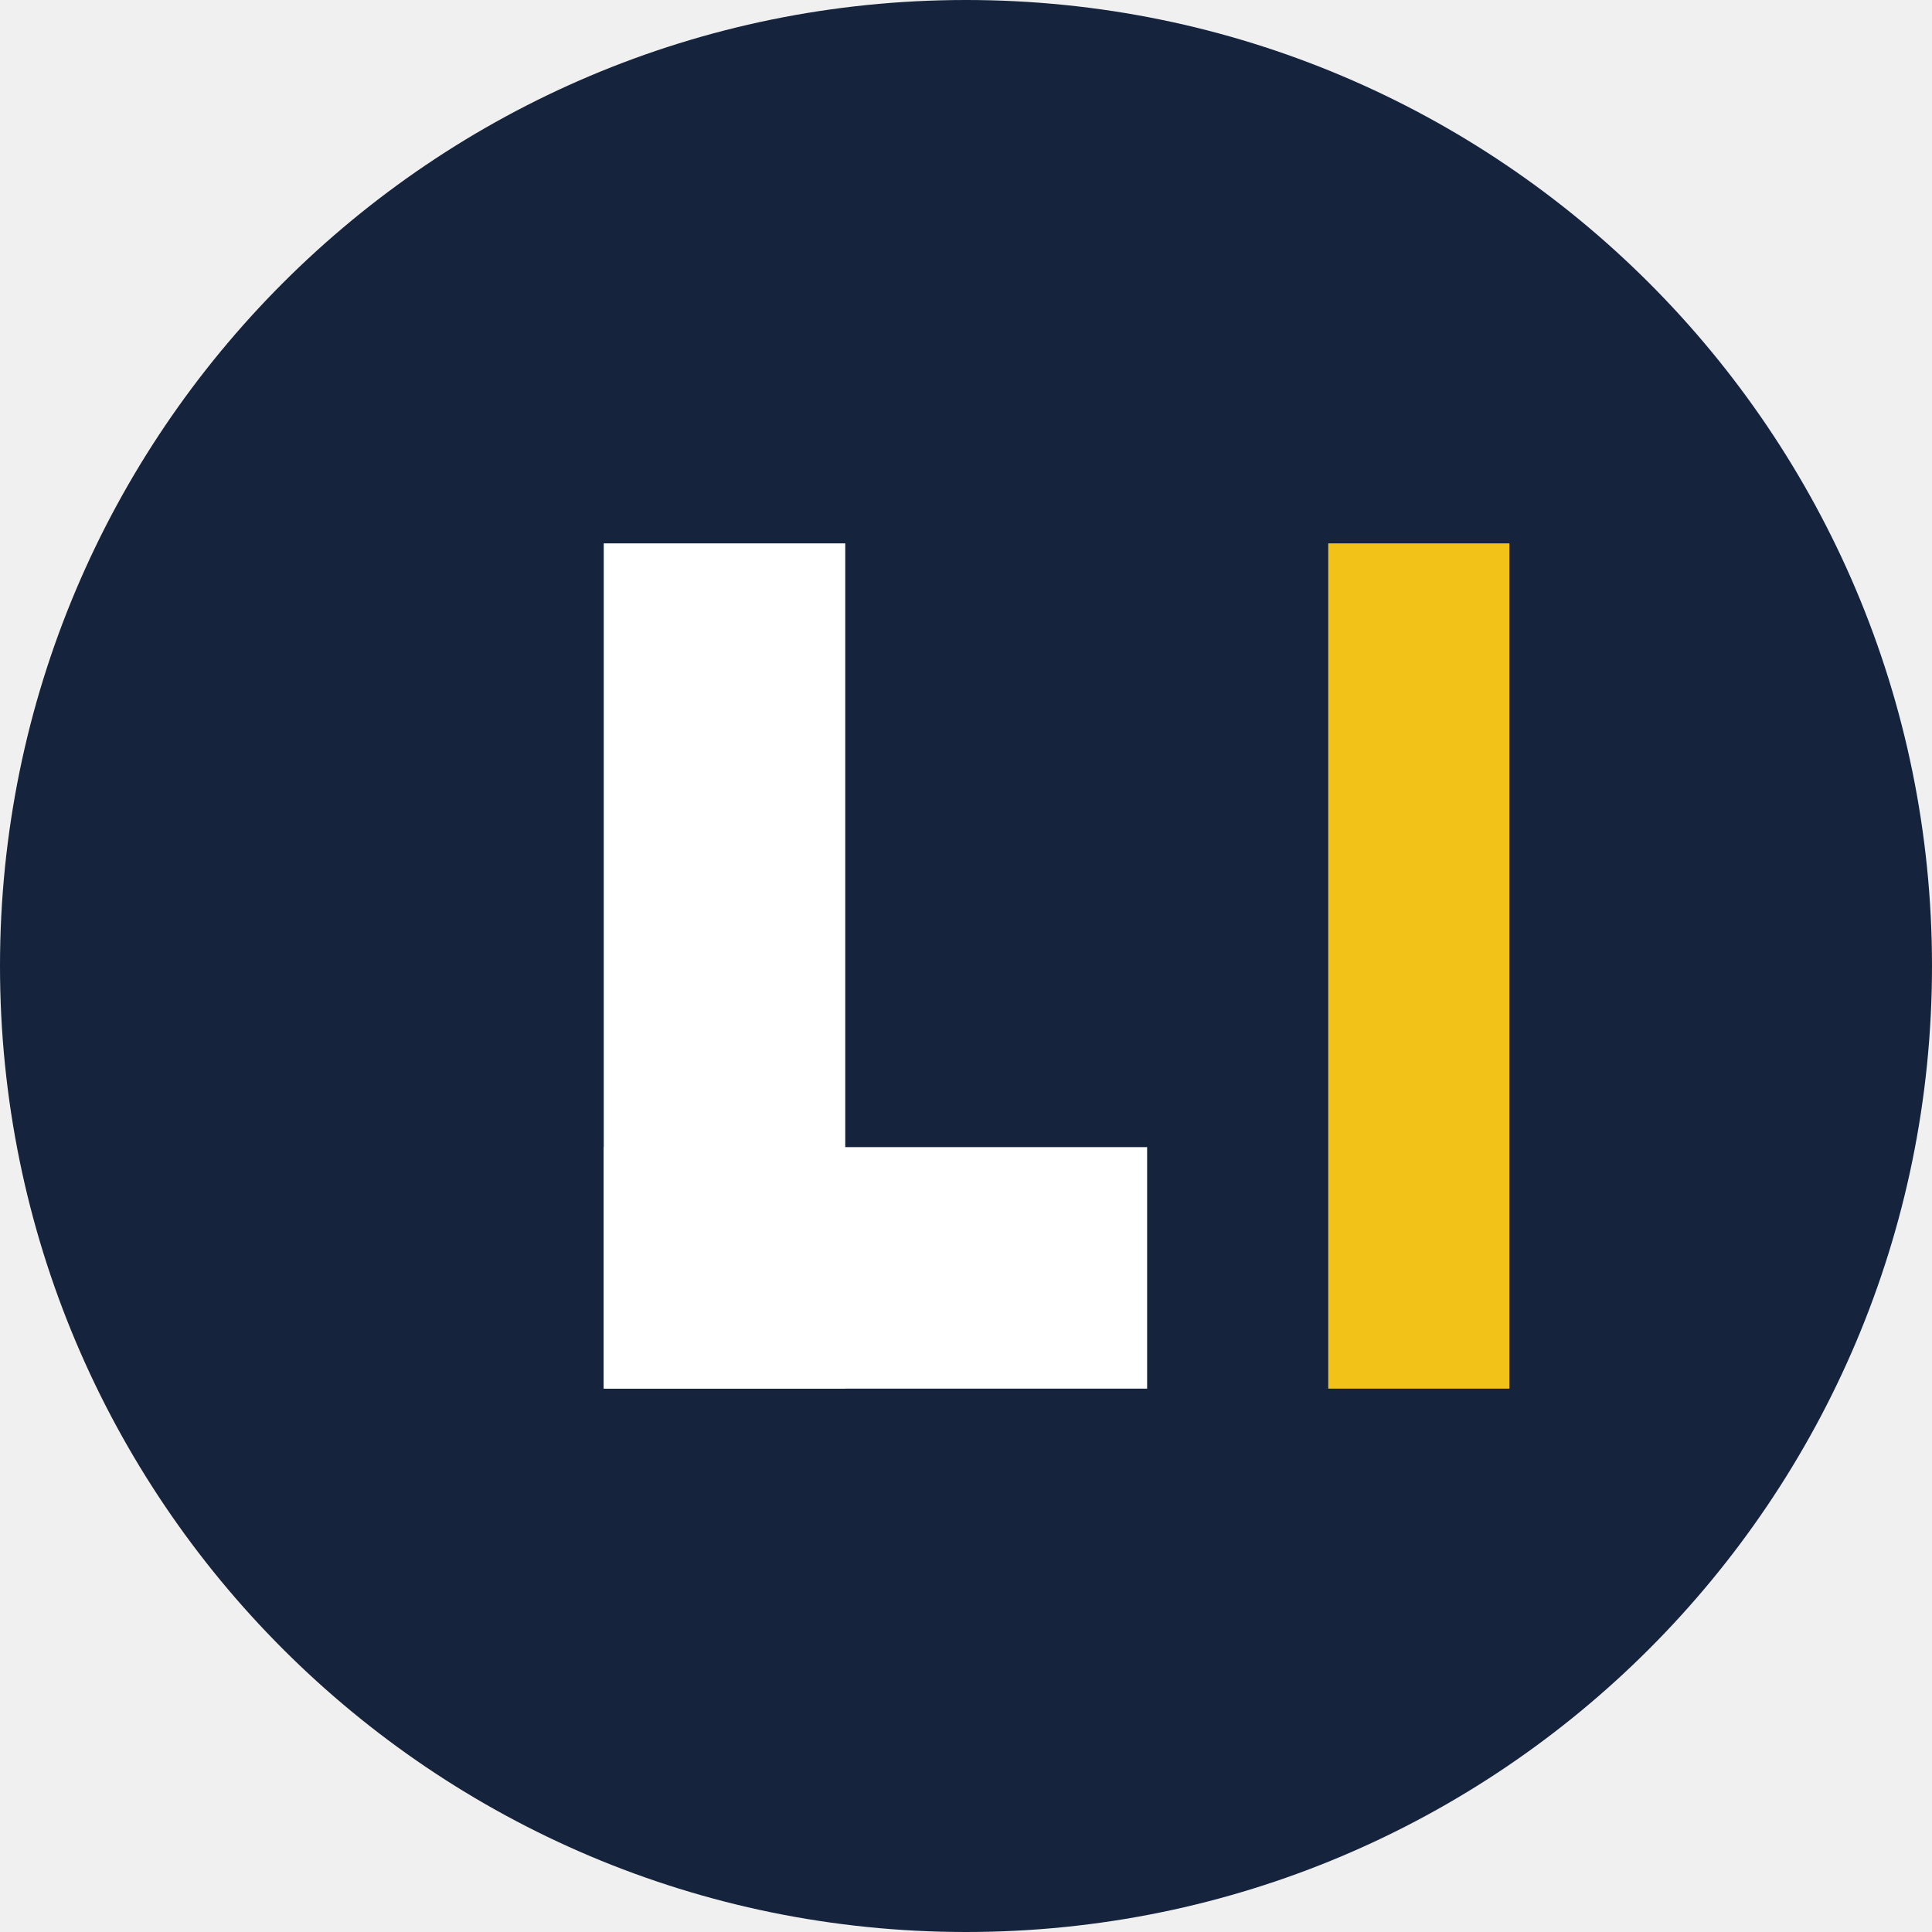
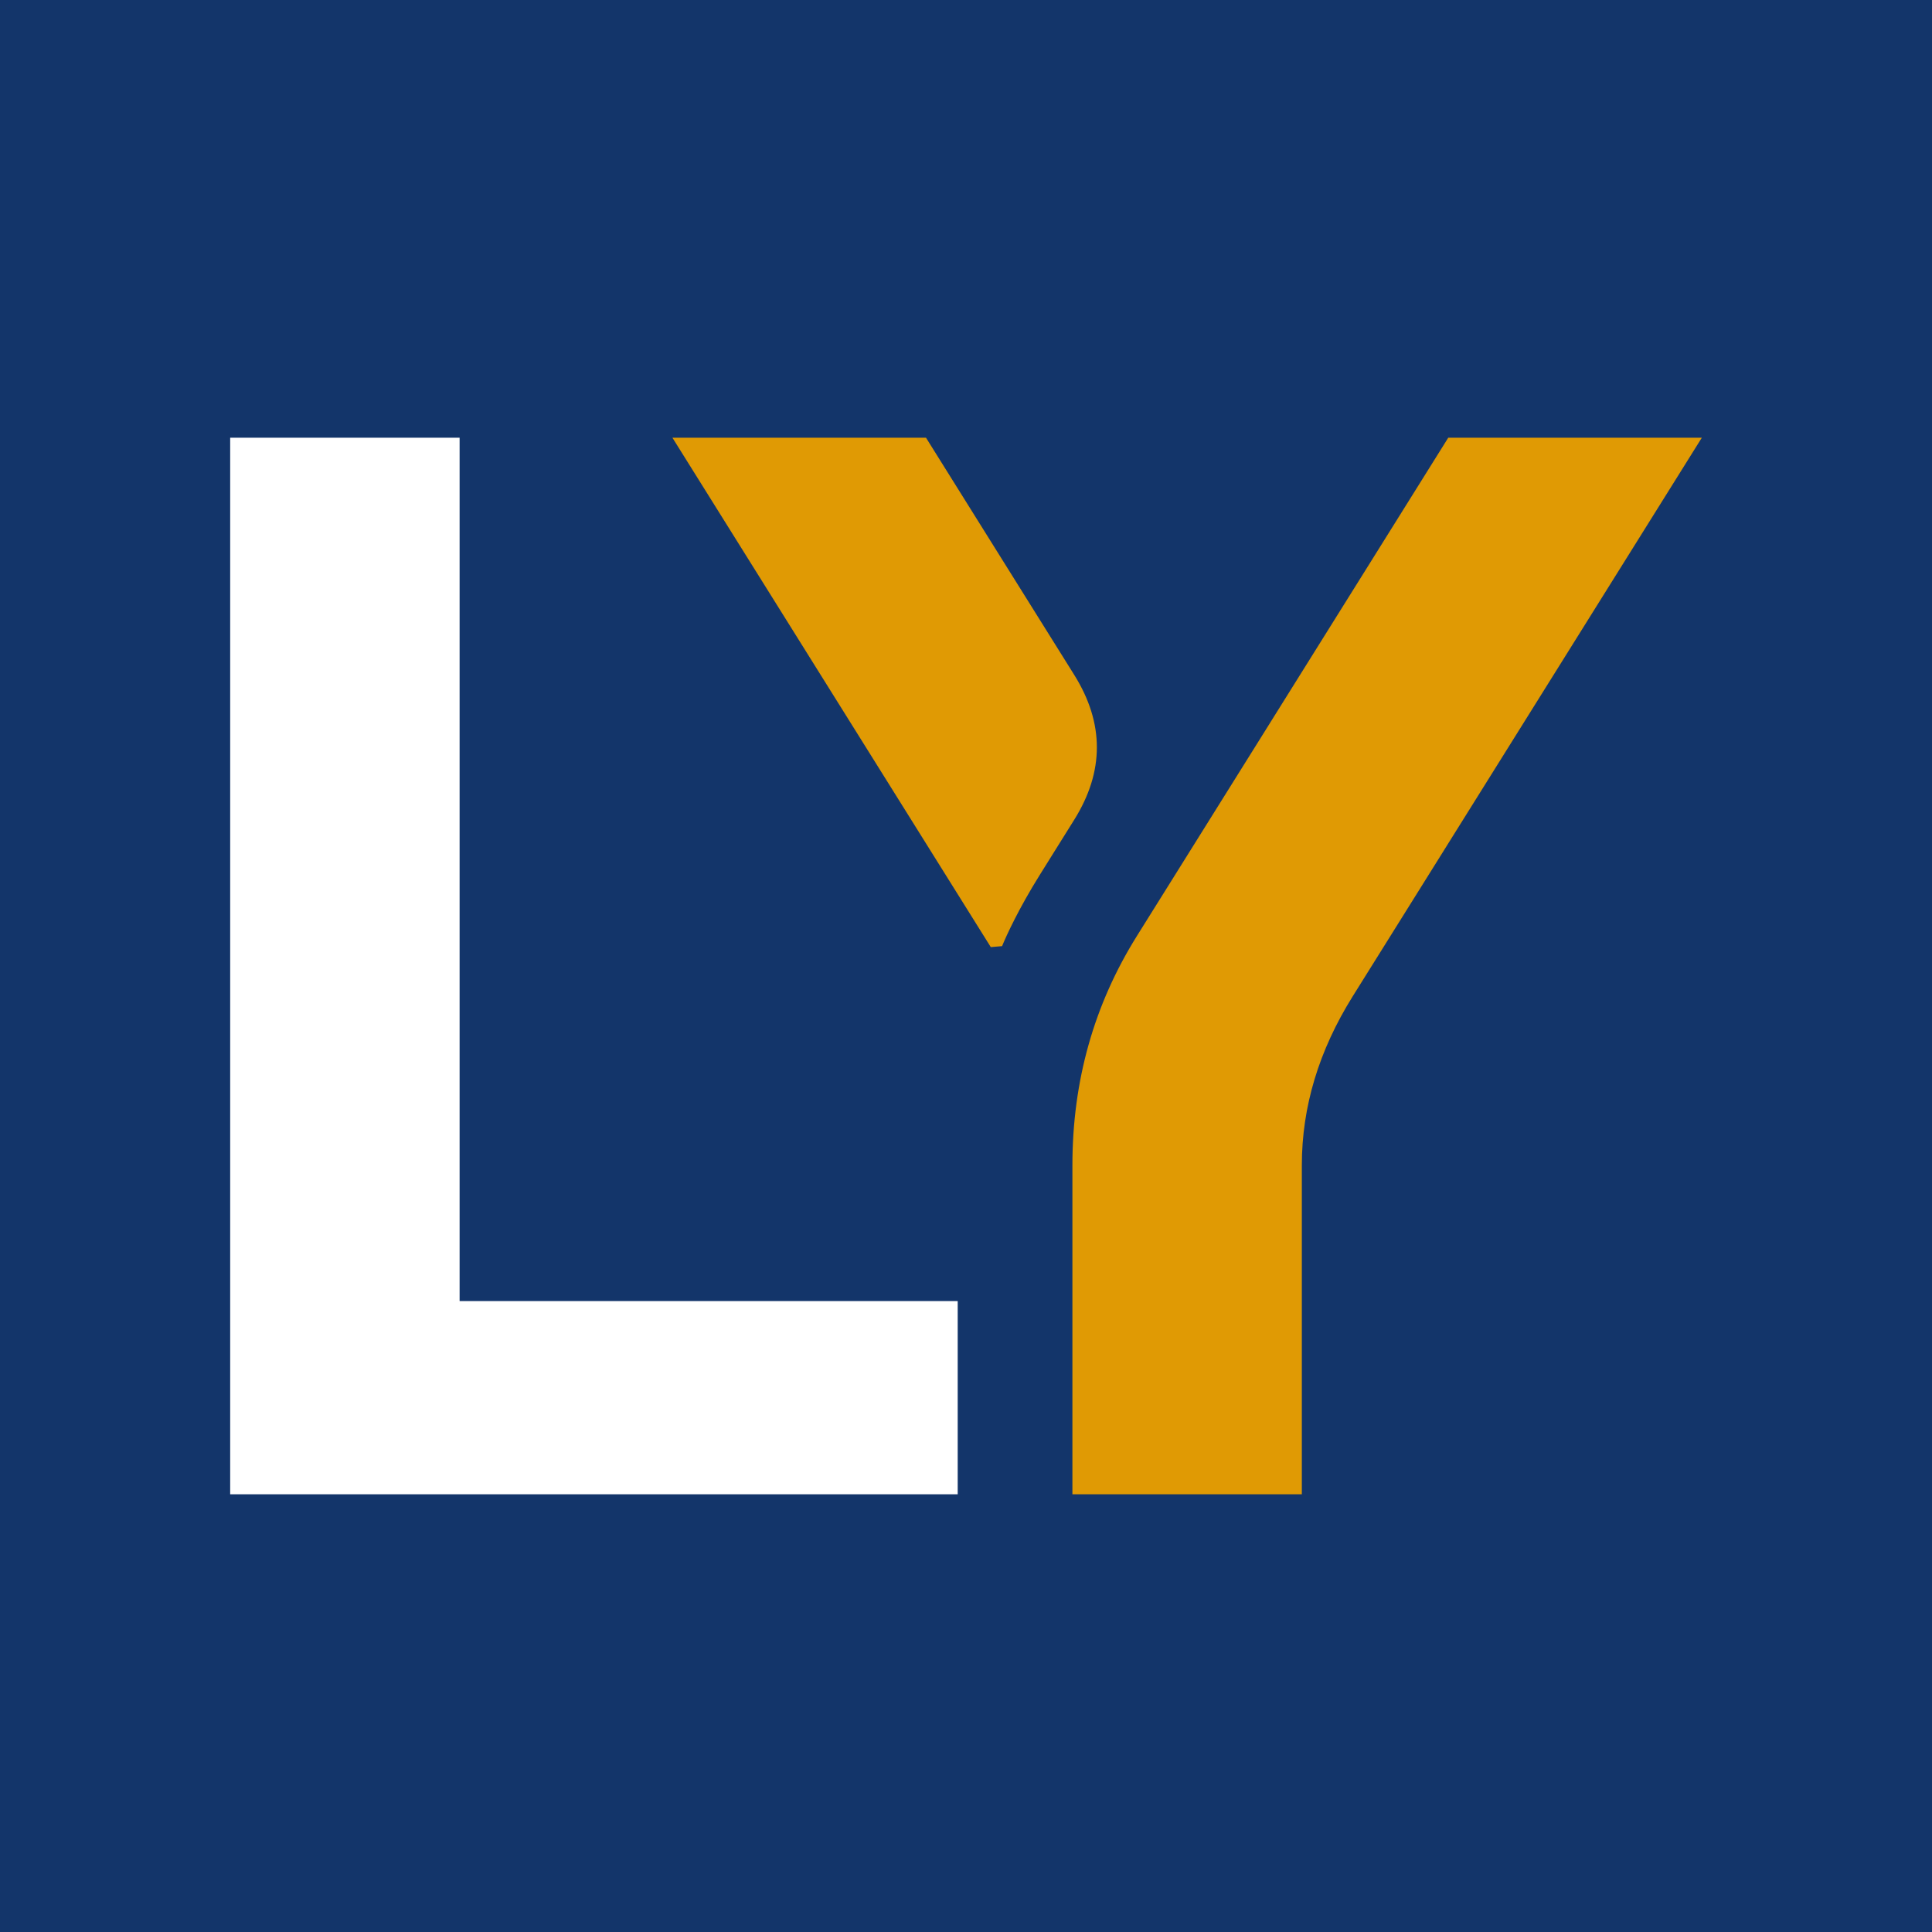
- <svg xmlns="http://www.w3.org/2000/svg" viewBox="0 0 32 32">
-   <circle cx="16" cy="16" r="16" fill="#15243C" />
-   <rect x="10" y="9" width="4" height="14" fill="#FFFFFF" />
-   <rect x="10" y="19" width="9" height="4" fill="#FFFFFF" />
-   <rect x="22" y="9" width="3" height="14" fill="#F3C218" />
+ <svg xmlns="http://www.w3.org/2000/svg" viewBox="0 0 320 320" role="img" aria-label="Lymark">
+   <rect width="320" height="320" fill="#13356A" />
+   <g transform="translate(-9.875 41)">
+     <path d="M48 31.5H86V174.5H168.5V206.5H48Z" fill="#FFFFFF" />
+     <path d="M121.25 31.5H163.25L187.8 70.78Q195.3 82.78 187.8 94.78L182.09 103.92C178.65 109.43 176.61 113.85 175.85 115.71L173.98 115.87Z" fill="#E09A04" />
+     <path d="M249.75 31.5H291.75L233.94 124Q225.5 137.5 225.5 152V206.5H187.5V152Q187.5 131.1 198.2 114Z" fill="#E09A04" />
+   </g>
</svg>
